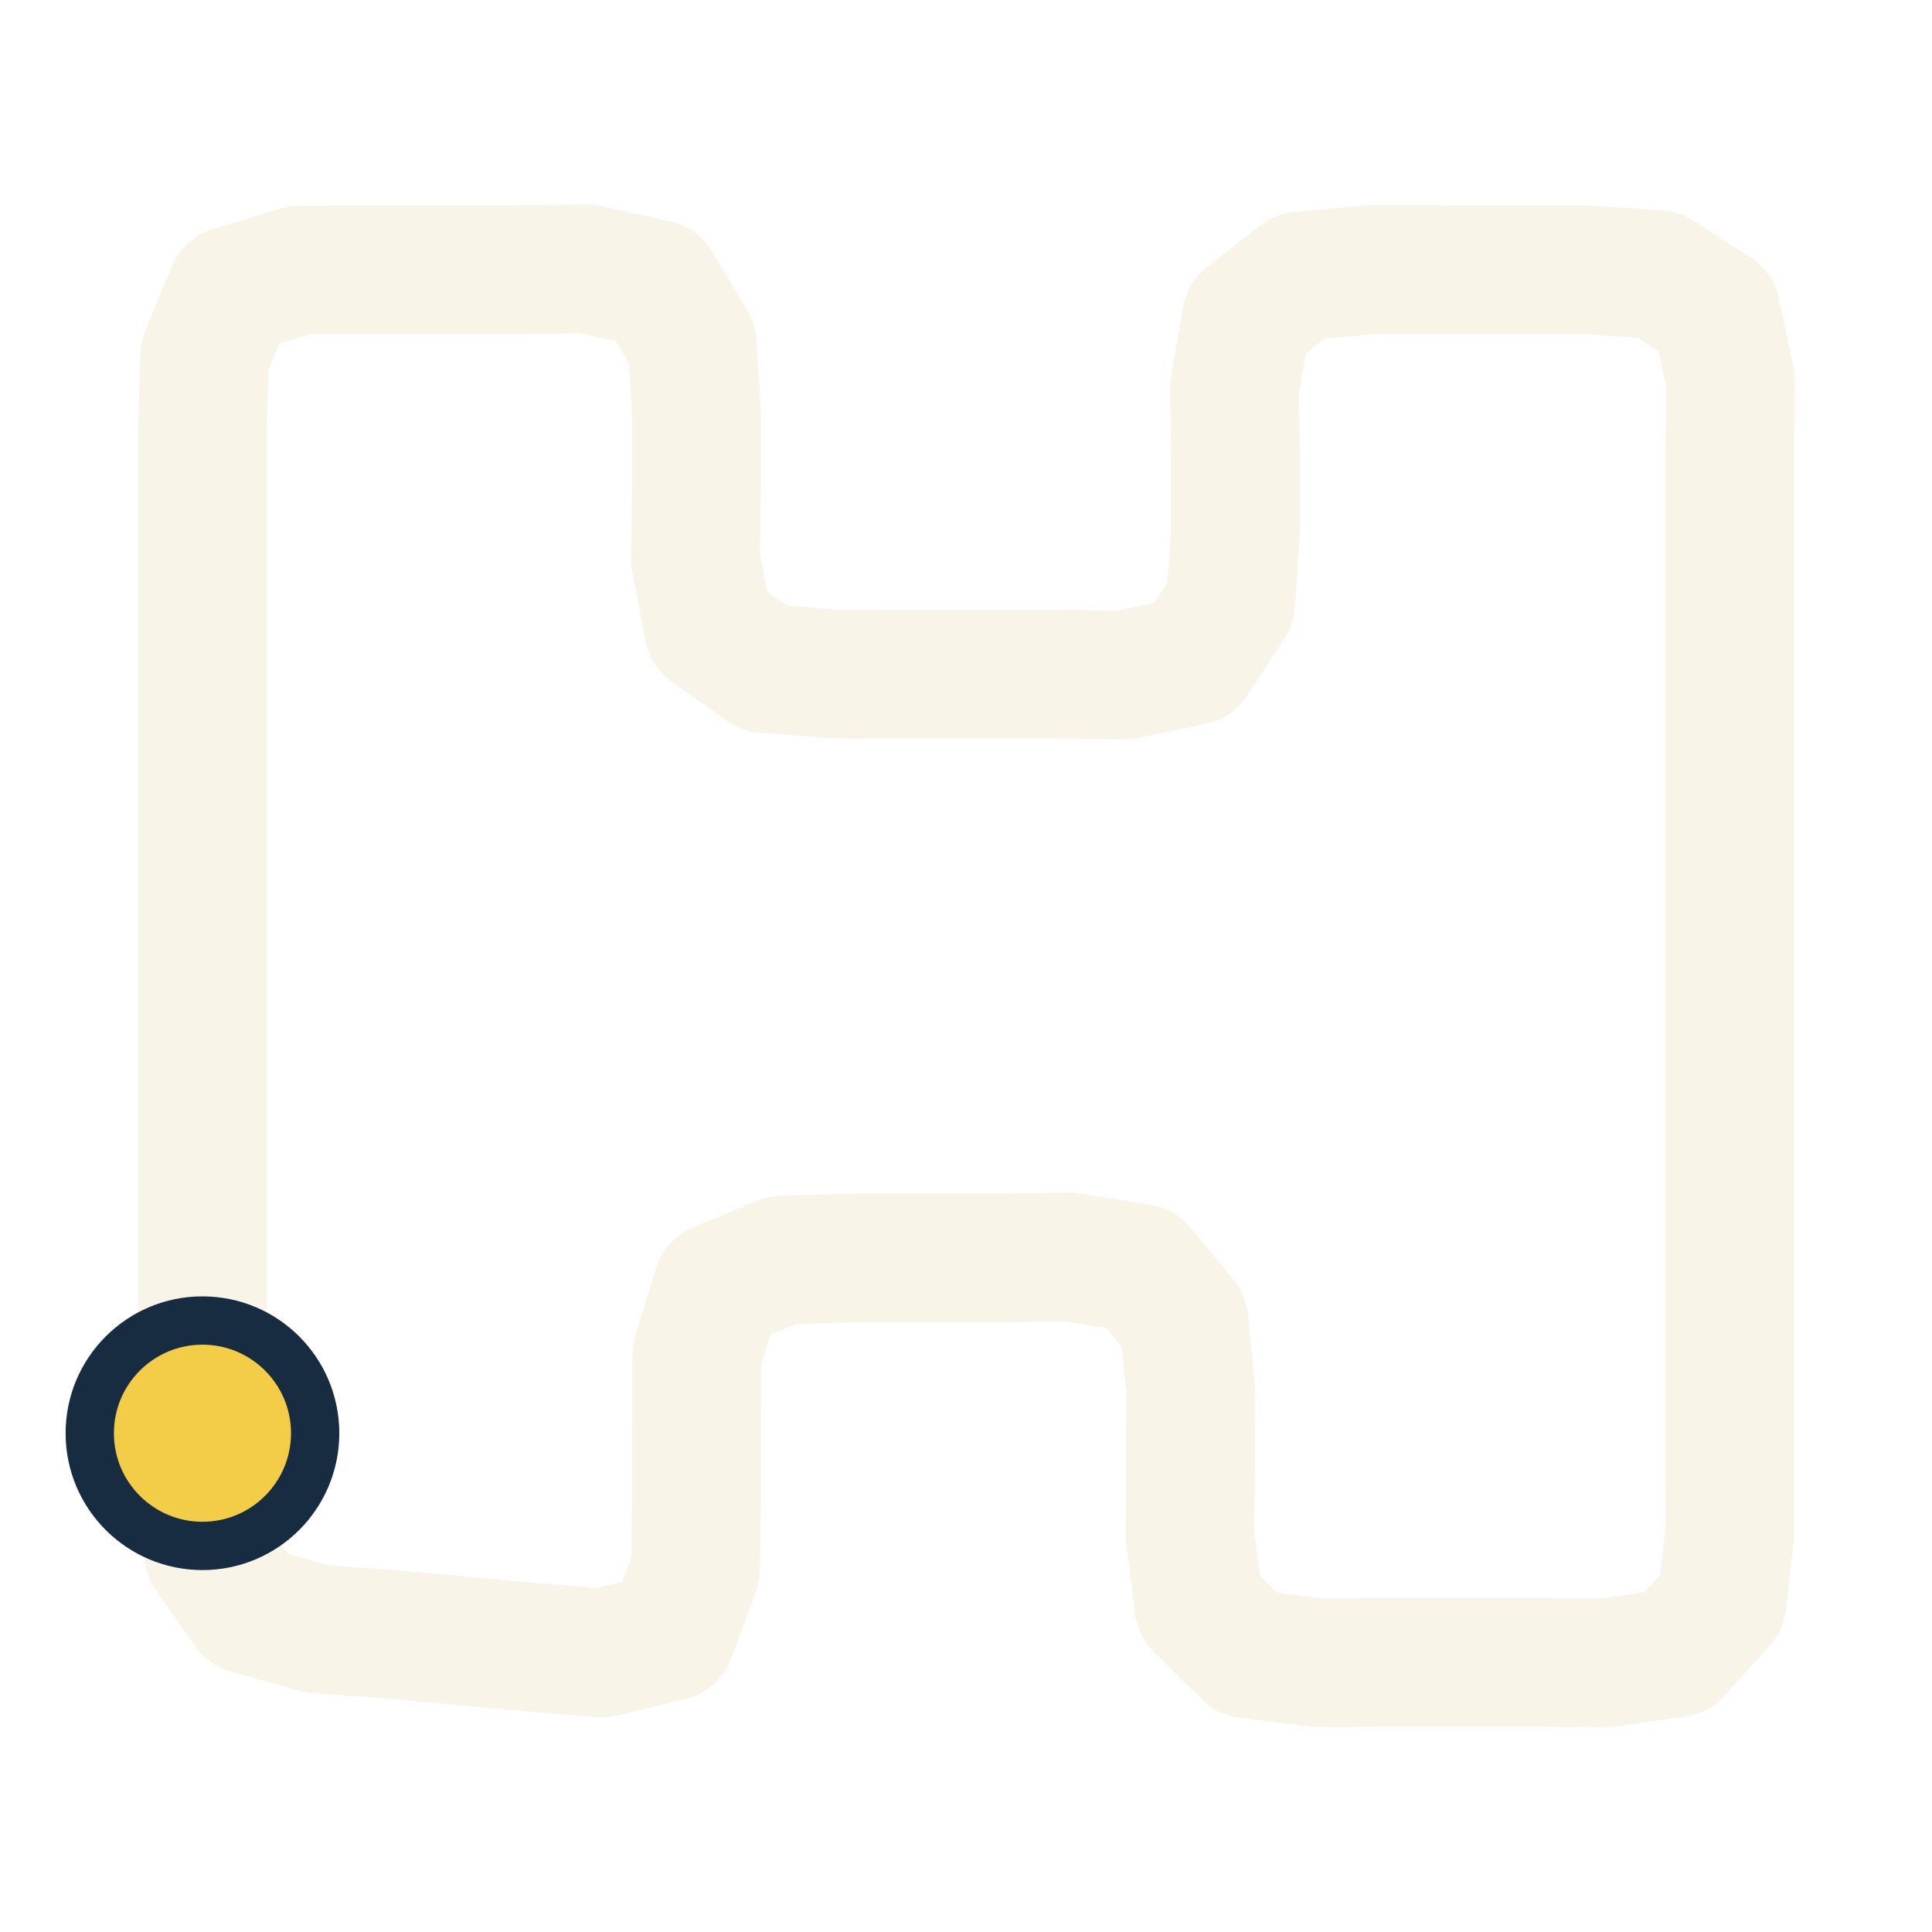
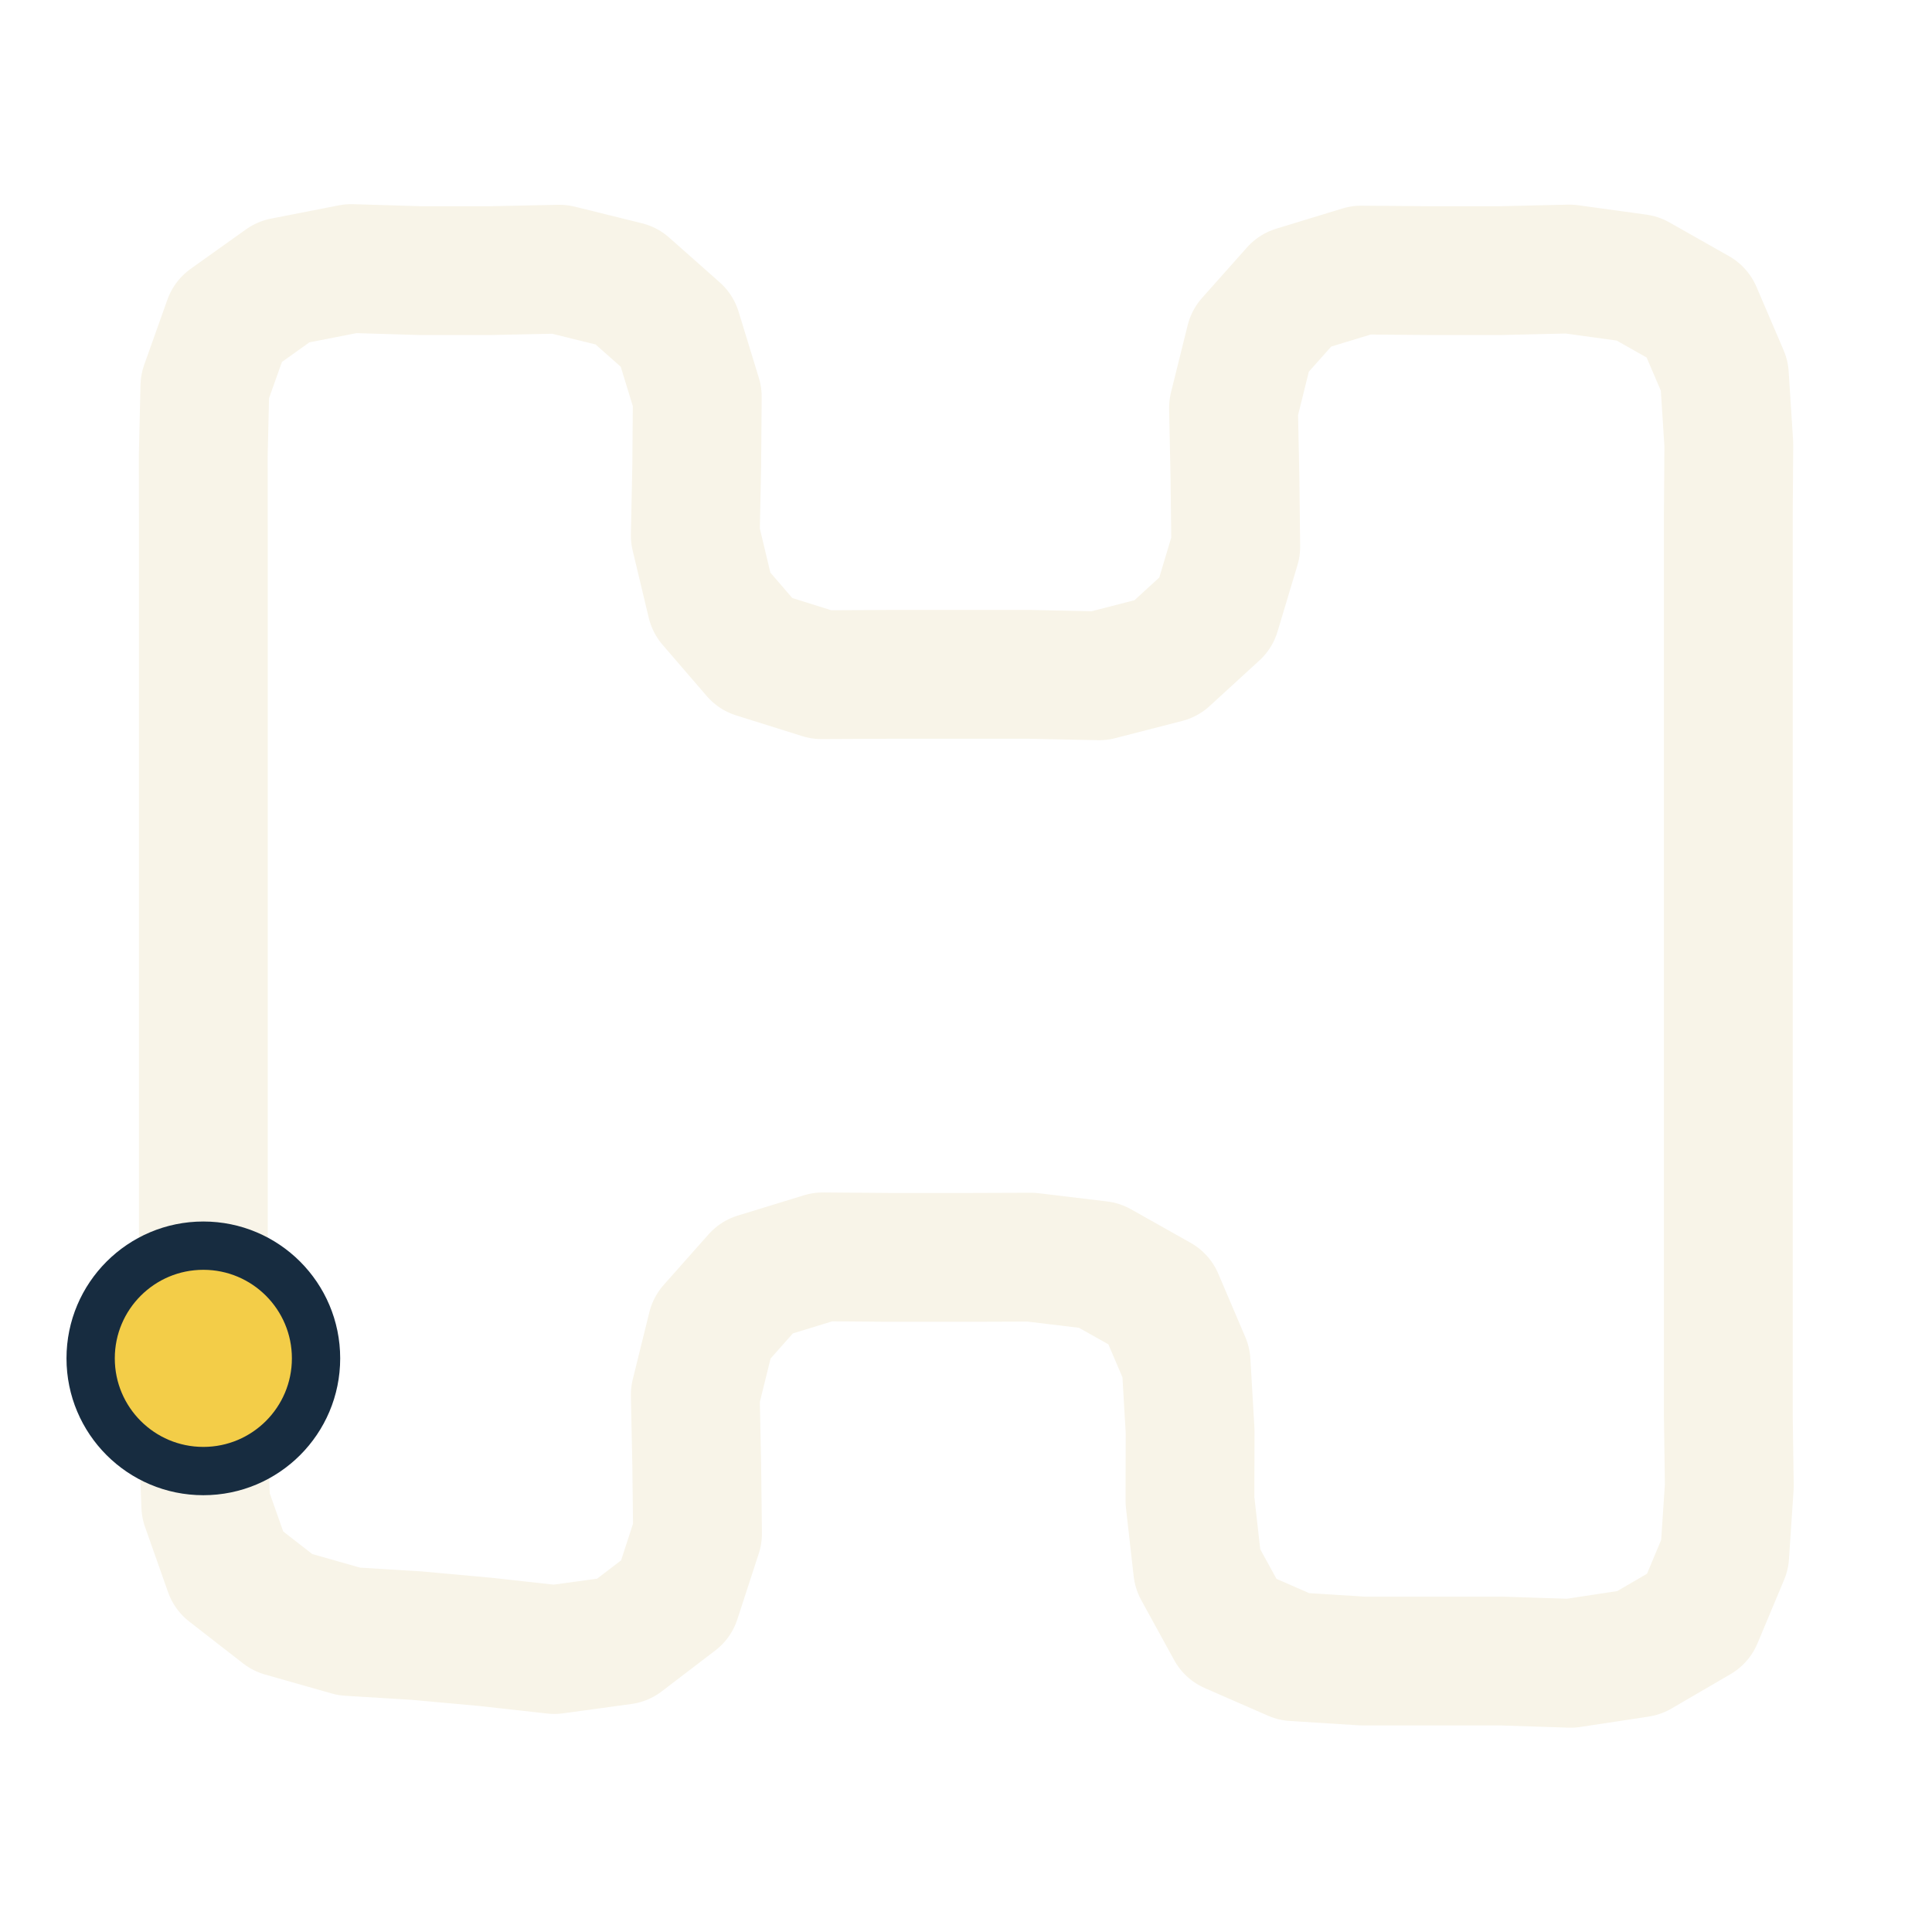
<svg xmlns="http://www.w3.org/2000/svg" width="64" height="64" viewBox="0 0 24 24">
  <g fill="none" stroke="#F8F4E8" stroke-width="1.6" stroke-linecap="round" stroke-linejoin="round">
-     <path d="M2.515,17.804 L2.515,16.911 L2.515,16.019 L2.515,15.126 L2.515,14.233 L2.515,13.340 L2.515,12.448 L2.515,11.555 L2.515,10.662 L2.515,9.770 L2.515,8.877 L2.515,7.984 L2.515,7.091 L2.515,6.199 L2.515,5.306 L2.541,4.417 L2.877,3.611 L3.724,3.355 L4.615,3.352 L5.507,3.352 L6.400,3.352 L7.292,3.338 L8.159,3.533 L8.599,4.266 L8.652,5.153 L8.652,6.046 L8.638,6.938 L8.804,7.812 L9.494,8.304 L10.379,8.374 L11.272,8.373 L12.164,8.373 L13.057,8.373 L13.949,8.388 L14.820,8.208 L15.287,7.496 L15.348,6.610 L15.348,5.717 L15.334,4.825 L15.486,3.949 L16.152,3.429 L17.036,3.350 L17.929,3.352 L18.821,3.352 L19.714,3.352 L20.600,3.411 L21.316,3.872 L21.500,4.742 L21.485,5.635 L21.485,6.528 L21.485,7.420 L21.485,8.313 L21.485,9.206 L21.485,10.098 L21.485,10.991 L21.485,11.884 L21.485,12.777 L21.485,13.669 L21.485,14.562 L21.485,15.455 L21.485,16.347 L21.485,17.240 L21.485,18.133 L21.489,19.026 L21.391,19.908 L20.825,20.531 L19.946,20.658 L19.054,20.648 L18.161,20.648 L17.269,20.648 L16.376,20.655 L15.495,20.545 L14.896,19.954 L14.782,19.073 L14.790,18.181 L14.793,17.288 L14.706,16.404 L14.167,15.756 L13.289,15.615 L12.397,15.627 L11.504,15.627 L10.611,15.627 L9.722,15.652 L8.915,15.985 L8.656,16.830 L8.652,17.722 L8.652,18.614 L8.639,19.505 L8.333,20.326 L7.478,20.534 L6.590,20.461 L5.701,20.380 L4.812,20.299 L3.936,20.234 L3.080,19.992 L2.591,19.291 L2.514,18.407 Z" />
-     <circle cx="2.515" cy="17.804" r="1.4" fill="#F3CD48" stroke="#172c40" stroke-width=".6" />
+     <path d="M2.526,16.874 L2.526,16.011 L2.526,15.148 L2.526,14.286 L2.526,13.423 L2.526,12.560 L2.526,11.697 L2.526,10.835 L2.526,9.972 L2.526,9.109 L2.526,8.246 L2.526,7.384 L2.526,6.521 L2.525,5.658 L2.545,4.800 L2.833,3.991 L3.520,3.501 L4.363,3.336 L5.225,3.362 L6.087,3.362 L6.949,3.344 L7.782,3.550 L8.410,4.106 L8.662,4.929 L8.655,5.790 L8.637,6.652 L8.837,7.488 L9.385,8.124 L10.205,8.381 L11.066,8.377 L11.929,8.377 L12.792,8.377 L13.654,8.395 L14.486,8.181 L15.104,7.615 L15.351,6.791 L15.341,5.929 L15.323,5.067 L15.530,4.233 L16.088,3.606 L16.910,3.355 L17.771,3.362 L18.633,3.362 L19.495,3.342 L20.344,3.459 L21.084,3.878 L21.421,4.665 L21.476,5.520 L21.470,6.383 L21.470,7.245 L21.470,8.108 L21.470,8.971 L21.470,9.833 L21.470,10.696 L21.470,11.559 L21.470,12.422 L21.470,13.284 L21.470,14.147 L21.470,15.010 L21.470,15.873 L21.470,16.735 L21.470,17.598 L21.482,18.460 L21.425,19.316 L21.094,20.106 L20.361,20.533 L19.512,20.662 L18.650,20.634 L17.788,20.634 L16.926,20.634 L16.072,20.580 L15.287,20.237 L14.878,19.492 L14.782,18.642 L14.784,17.779 L14.734,16.924 L14.398,16.136 L13.657,15.719 L12.809,15.617 L11.946,15.620 L11.083,15.620 L10.222,15.613 L9.400,15.865 L8.843,16.493 L8.637,17.327 L8.655,18.189 L8.665,19.051 L8.399,19.868 L7.735,20.375 L6.887,20.491 L6.030,20.396 L5.172,20.318 L4.338,20.267 L3.511,20.032 L2.842,19.512 L2.556,18.702 L2.524,17.844 L2.526,16.982 Z" />
+     <circle cx="2.526" cy="16.874" r="1.4" fill="#F3CD48" stroke="#172c40" stroke-width=".6" />
  </g>
</svg>
